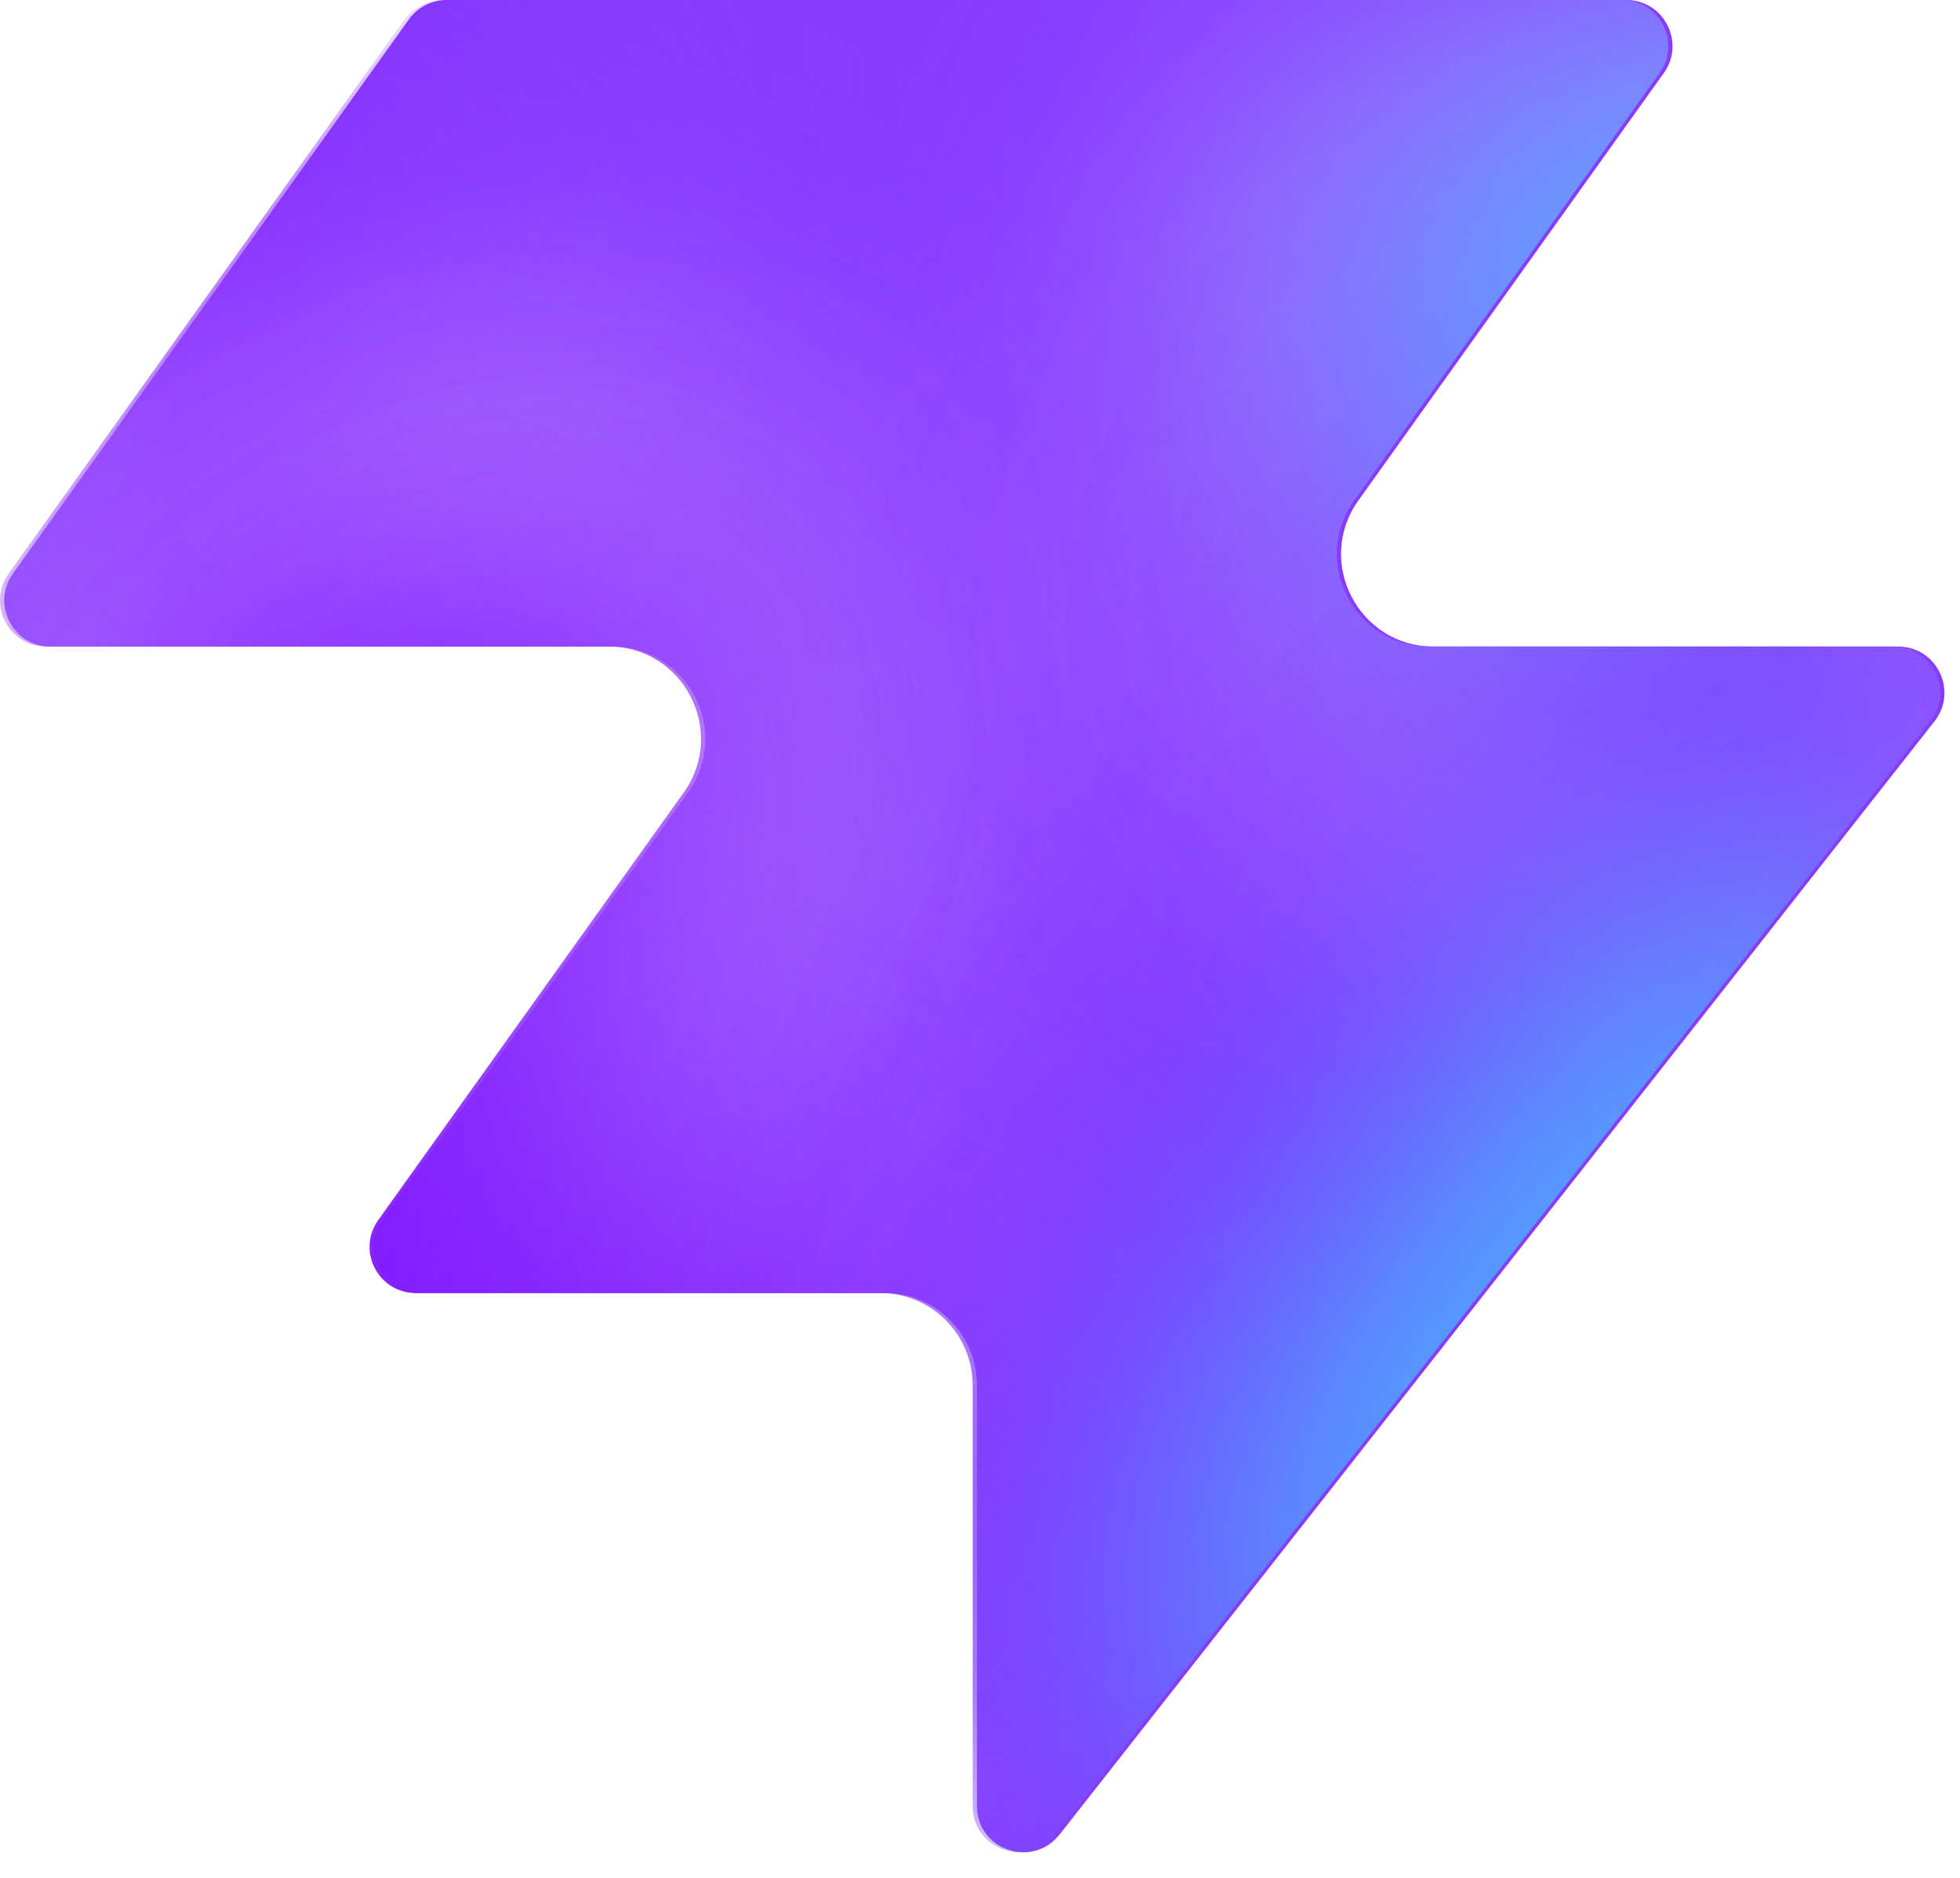
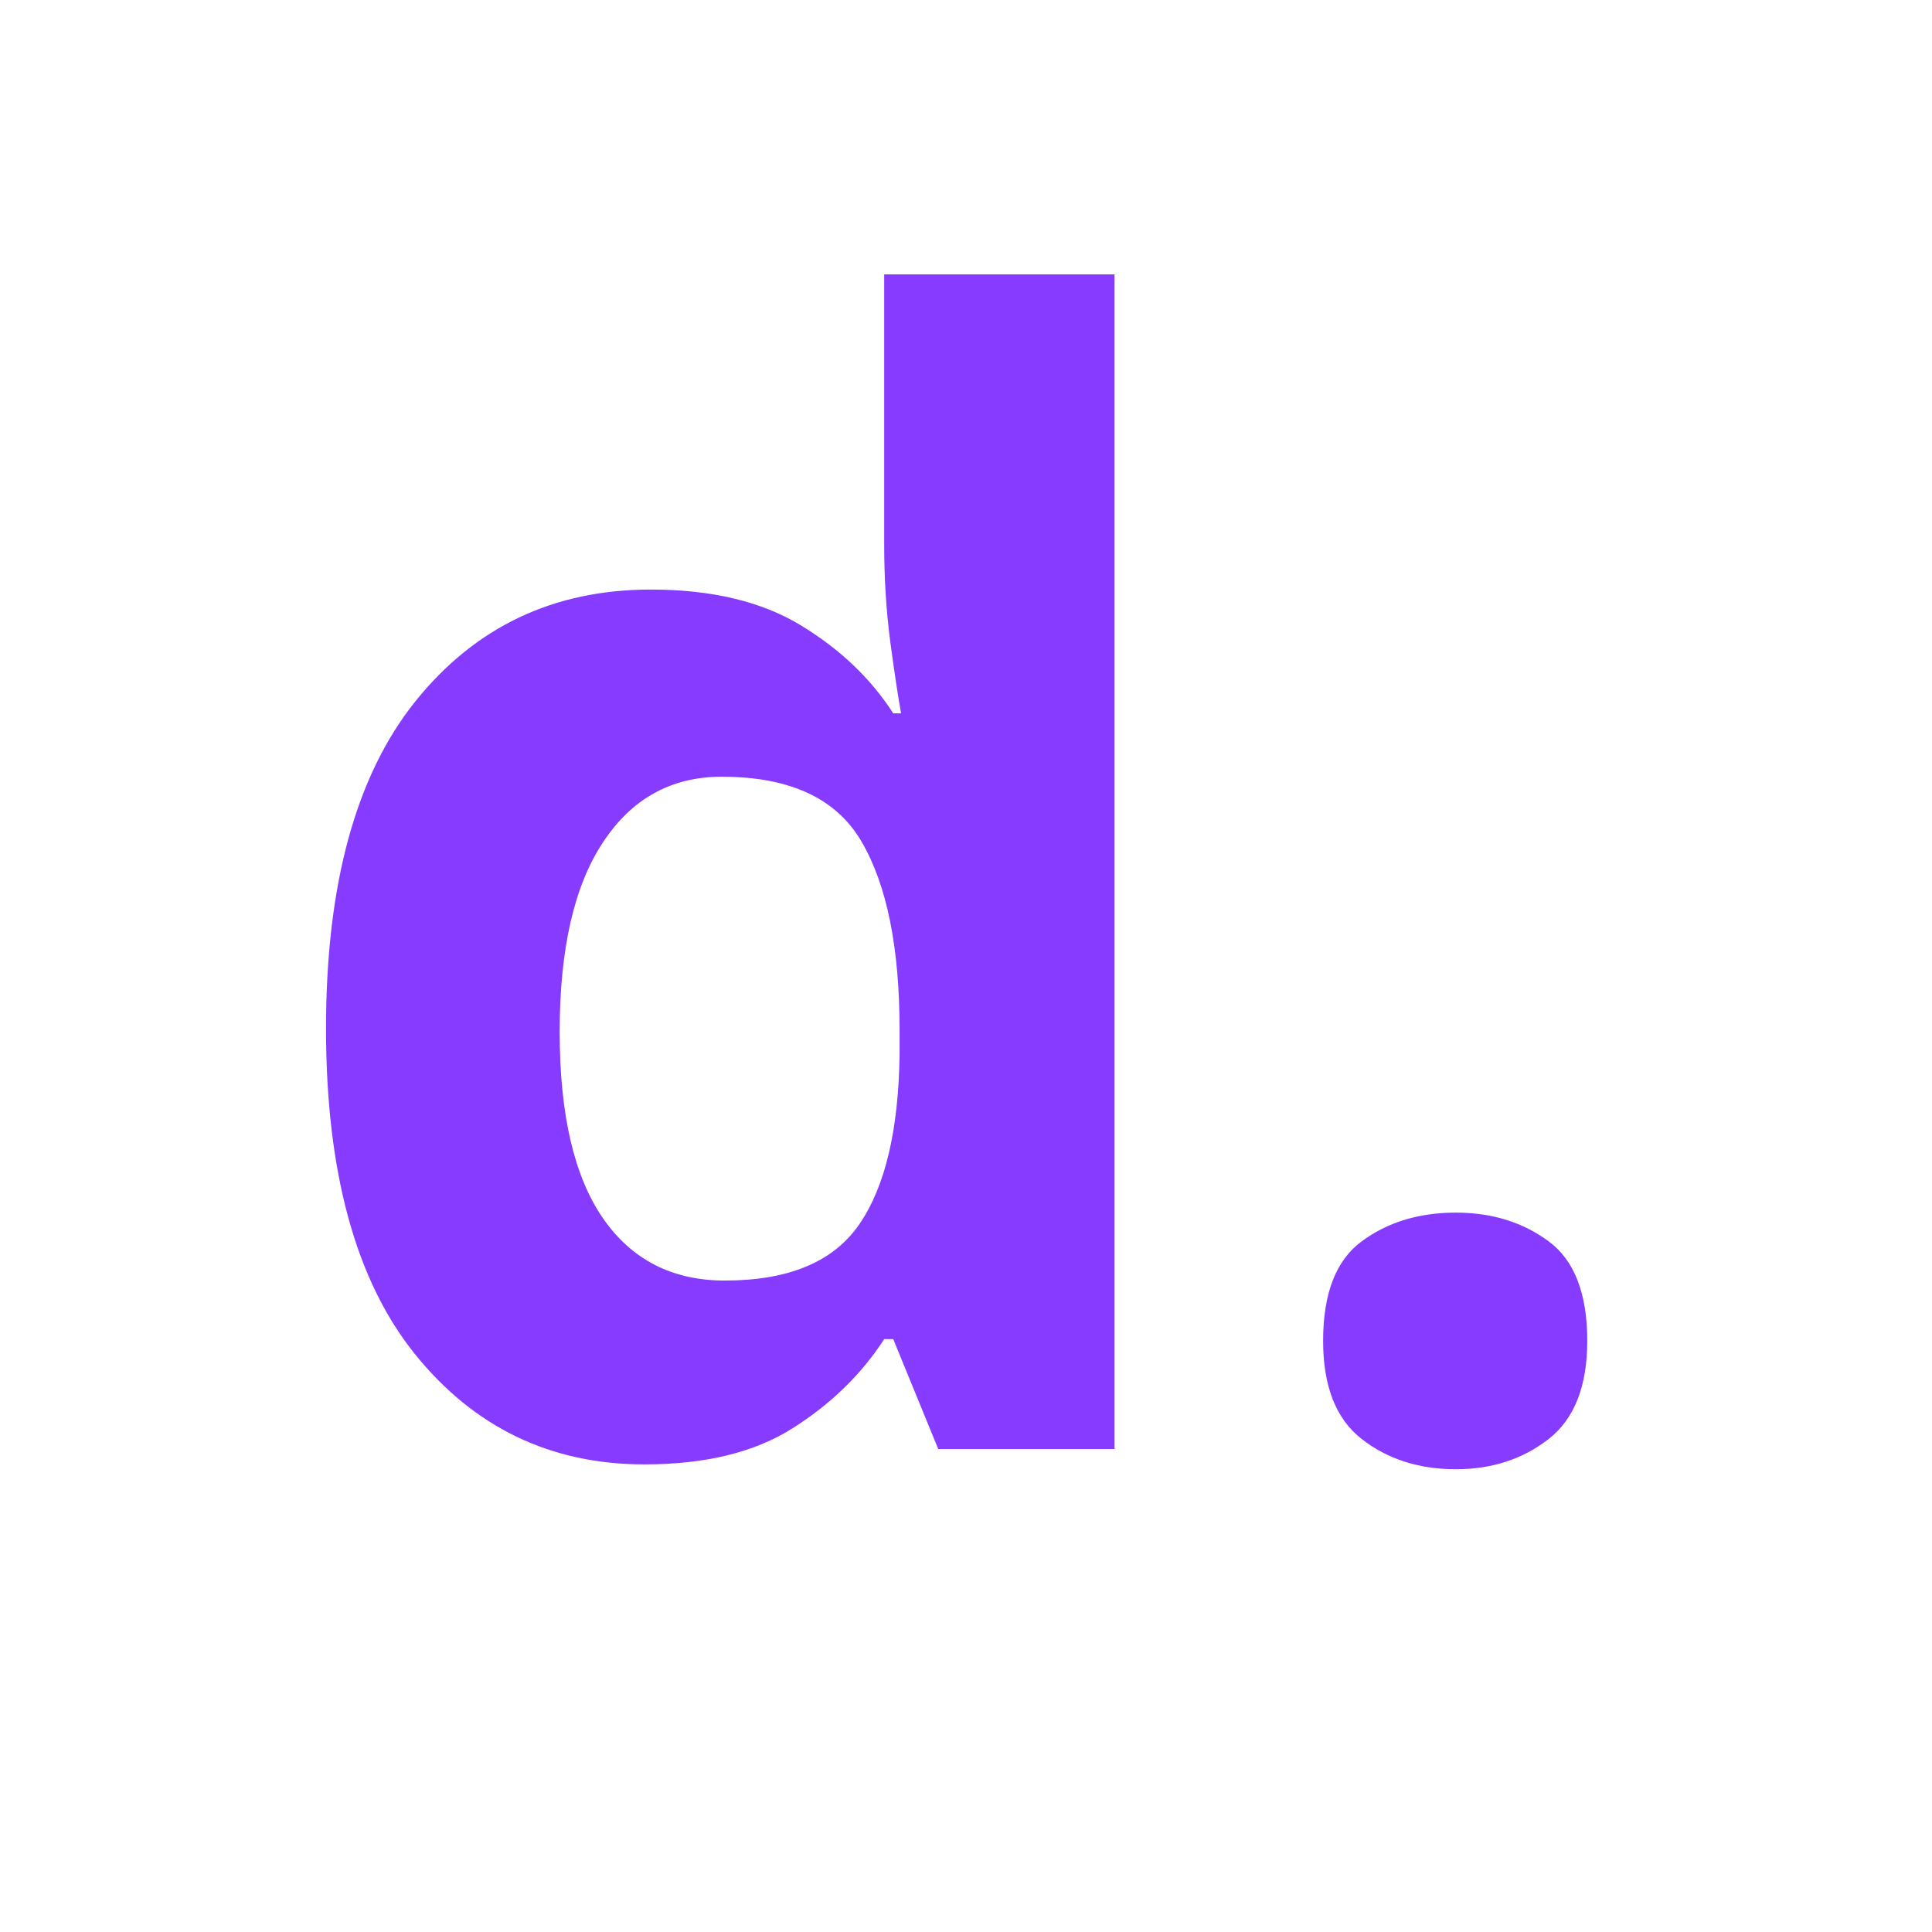
- <svg xmlns="http://www.w3.org/2000/svg" width="48" height="46" fill="none" viewBox="0 0 48 46">
-   <path fill="#863bff" d="M25.946 44.938c-.664.845-2.021.375-2.021-.698V33.937a2.26 2.26 0 0 0-2.262-2.262H10.287c-.92 0-1.456-1.04-.92-1.788l7.48-10.471c1.07-1.497 0-3.578-1.842-3.578H1.237c-.92 0-1.456-1.04-.92-1.788L10.013.474c.214-.297.556-.474.92-.474h28.894c.92 0 1.456 1.04.92 1.788l-7.48 10.471c-1.07 1.498 0 3.579 1.842 3.579h11.377c.943 0 1.473 1.088.89 1.83L25.947 44.94z" style="fill:#863bff;fill:color(display-p3 .525 .23 1);fill-opacity:1" />
-   <mask id="a" width="48" height="46" x="0" y="0" maskUnits="userSpaceOnUse" style="mask-type:alpha">
-     <path fill="#000" d="M25.842 44.938c-.664.844-2.021.375-2.021-.698V33.937a2.26 2.26 0 0 0-2.262-2.262H10.183c-.92 0-1.456-1.04-.92-1.788l7.48-10.471c1.07-1.498 0-3.579-1.842-3.579H1.133c-.92 0-1.456-1.04-.92-1.787L9.91.473c.214-.297.556-.474.92-.474h28.894c.92 0 1.456 1.04.92 1.788l-7.48 10.471c-1.07 1.498 0 3.578 1.842 3.578h11.377c.943 0 1.473 1.088.89 1.832L25.843 44.94z" style="fill:#000;fill-opacity:1" />
-   </mask>
-   <g mask="url(#a)">
-     <g filter="url(#b)">
-       <ellipse cx="5.508" cy="14.704" fill="#ede6ff" rx="5.508" ry="14.704" style="fill:#ede6ff;fill:color(display-p3 .927 .903 1);fill-opacity:1" transform="matrix(.00324 1 1 -.00324 -4.47 31.516)" />
-     </g>
-     <g filter="url(#c)">
-       <ellipse cx="10.399" cy="29.851" fill="#ede6ff" rx="10.399" ry="29.851" style="fill:#ede6ff;fill:color(display-p3 .927 .903 1);fill-opacity:1" transform="matrix(.00324 1 1 -.00324 -39.328 7.883)" />
-     </g>
-     <g filter="url(#d)">
-       <ellipse cx="5.508" cy="30.487" fill="#7e14ff" rx="5.508" ry="30.487" style="fill:#7e14ff;fill:color(display-p3 .492 .077 1);fill-opacity:1" transform="rotate(89.814 -25.913 -14.639)scale(1 -1)" />
-     </g>
-     <g filter="url(#e)">
-       <ellipse cx="5.508" cy="30.599" fill="#7e14ff" rx="5.508" ry="30.599" style="fill:#7e14ff;fill:color(display-p3 .492 .077 1);fill-opacity:1" transform="rotate(89.814 -32.644 -3.334)scale(1 -1)" />
-     </g>
-     <g filter="url(#f)">
-       <ellipse cx="5.508" cy="30.599" fill="#7e14ff" rx="5.508" ry="30.599" style="fill:#7e14ff;fill:color(display-p3 .492 .077 1);fill-opacity:1" transform="matrix(.00324 1 1 -.00324 -34.34 30.47)" />
-     </g>
-     <g filter="url(#g)">
-       <ellipse cx="14.072" cy="22.078" fill="#ede6ff" rx="14.072" ry="22.078" style="fill:#ede6ff;fill:color(display-p3 .927 .903 1);fill-opacity:1" transform="rotate(93.35 24.506 48.493)scale(-1 1)" />
-     </g>
-     <g filter="url(#h)">
-       <ellipse cx="3.47" cy="21.501" fill="#7e14ff" rx="3.47" ry="21.501" style="fill:#7e14ff;fill:color(display-p3 .492 .077 1);fill-opacity:1" transform="rotate(89.009 28.708 47.59)scale(-1 1)" />
-     </g>
-     <g filter="url(#i)">
-       <ellipse cx="3.47" cy="21.501" fill="#7e14ff" rx="3.47" ry="21.501" style="fill:#7e14ff;fill:color(display-p3 .492 .077 1);fill-opacity:1" transform="rotate(89.009 28.708 47.59)scale(-1 1)" />
-     </g>
-     <g filter="url(#j)">
-       <ellipse cx=".387" cy="8.972" fill="#7e14ff" rx="4.407" ry="29.108" style="fill:#7e14ff;fill:color(display-p3 .492 .077 1);fill-opacity:1" transform="rotate(39.51 .387 8.972)" />
-     </g>
-     <g filter="url(#k)">
-       <ellipse cx="47.523" cy="-6.092" fill="#7e14ff" rx="4.407" ry="29.108" style="fill:#7e14ff;fill:color(display-p3 .492 .077 1);fill-opacity:1" transform="rotate(37.892 47.523 -6.092)" />
-     </g>
-     <g filter="url(#l)">
-       <ellipse cx="41.412" cy="6.333" fill="#47bfff" rx="5.971" ry="9.665" style="fill:#47bfff;fill:color(display-p3 .28 .748 1);fill-opacity:1" transform="rotate(37.892 41.412 6.333)" />
-     </g>
-     <g filter="url(#m)">
-       <ellipse cx="-1.879" cy="38.332" fill="#7e14ff" rx="4.407" ry="29.108" style="fill:#7e14ff;fill:color(display-p3 .492 .077 1);fill-opacity:1" transform="rotate(37.892 -1.88 38.332)" />
-     </g>
-     <g filter="url(#n)">
-       <ellipse cx="-1.879" cy="38.332" fill="#7e14ff" rx="4.407" ry="29.108" style="fill:#7e14ff;fill:color(display-p3 .492 .077 1);fill-opacity:1" transform="rotate(37.892 -1.88 38.332)" />
-     </g>
-     <g filter="url(#o)">
-       <ellipse cx="35.651" cy="29.907" fill="#7e14ff" rx="4.407" ry="29.108" style="fill:#7e14ff;fill:color(display-p3 .492 .077 1);fill-opacity:1" transform="rotate(37.892 35.651 29.907)" />
-     </g>
-     <g filter="url(#p)">
-       <ellipse cx="38.418" cy="32.4" fill="#47bfff" rx="5.971" ry="15.297" style="fill:#47bfff;fill:color(display-p3 .28 .748 1);fill-opacity:1" transform="rotate(37.892 38.418 32.4)" />
-     </g>
-   </g>
-   <defs>
-     <filter id="b" width="60.045" height="41.654" x="-19.77" y="16.149" color-interpolation-filters="sRGB" filterUnits="userSpaceOnUse">
-       <feFlood flood-opacity="0" result="BackgroundImageFix" />
-       <feBlend in="SourceGraphic" in2="BackgroundImageFix" result="shape" />
-       <feGaussianBlur result="effect1_foregroundBlur_2002_17158" stdDeviation="7.659" />
-     </filter>
-     <filter id="c" width="90.34" height="51.437" x="-54.613" y="-7.533" color-interpolation-filters="sRGB" filterUnits="userSpaceOnUse">
-       <feFlood flood-opacity="0" result="BackgroundImageFix" />
-       <feBlend in="SourceGraphic" in2="BackgroundImageFix" result="shape" />
-       <feGaussianBlur result="effect1_foregroundBlur_2002_17158" stdDeviation="7.659" />
-     </filter>
-     <filter id="d" width="79.355" height="29.4" x="-49.64" y="2.03" color-interpolation-filters="sRGB" filterUnits="userSpaceOnUse">
-       <feFlood flood-opacity="0" result="BackgroundImageFix" />
-       <feBlend in="SourceGraphic" in2="BackgroundImageFix" result="shape" />
-       <feGaussianBlur result="effect1_foregroundBlur_2002_17158" stdDeviation="4.596" />
-     </filter>
-     <filter id="e" width="79.579" height="29.4" x="-45.045" y="20.029" color-interpolation-filters="sRGB" filterUnits="userSpaceOnUse">
-       <feFlood flood-opacity="0" result="BackgroundImageFix" />
-       <feBlend in="SourceGraphic" in2="BackgroundImageFix" result="shape" />
-       <feGaussianBlur result="effect1_foregroundBlur_2002_17158" stdDeviation="4.596" />
-     </filter>
-     <filter id="f" width="79.579" height="29.4" x="-43.513" y="21.178" color-interpolation-filters="sRGB" filterUnits="userSpaceOnUse">
-       <feFlood flood-opacity="0" result="BackgroundImageFix" />
-       <feBlend in="SourceGraphic" in2="BackgroundImageFix" result="shape" />
-       <feGaussianBlur result="effect1_foregroundBlur_2002_17158" stdDeviation="4.596" />
-     </filter>
-     <filter id="g" width="74.749" height="58.852" x="15.756" y="-17.901" color-interpolation-filters="sRGB" filterUnits="userSpaceOnUse">
-       <feFlood flood-opacity="0" result="BackgroundImageFix" />
-       <feBlend in="SourceGraphic" in2="BackgroundImageFix" result="shape" />
-       <feGaussianBlur result="effect1_foregroundBlur_2002_17158" stdDeviation="7.659" />
-     </filter>
-     <filter id="h" width="61.377" height="25.362" x="23.548" y="2.284" color-interpolation-filters="sRGB" filterUnits="userSpaceOnUse">
-       <feFlood flood-opacity="0" result="BackgroundImageFix" />
-       <feBlend in="SourceGraphic" in2="BackgroundImageFix" result="shape" />
-       <feGaussianBlur result="effect1_foregroundBlur_2002_17158" stdDeviation="4.596" />
-     </filter>
-     <filter id="i" width="61.377" height="25.362" x="23.548" y="2.284" color-interpolation-filters="sRGB" filterUnits="userSpaceOnUse">
-       <feFlood flood-opacity="0" result="BackgroundImageFix" />
-       <feBlend in="SourceGraphic" in2="BackgroundImageFix" result="shape" />
-       <feGaussianBlur result="effect1_foregroundBlur_2002_17158" stdDeviation="4.596" />
-     </filter>
-     <filter id="j" width="56.045" height="63.649" x="-27.636" y="-22.853" color-interpolation-filters="sRGB" filterUnits="userSpaceOnUse">
-       <feFlood flood-opacity="0" result="BackgroundImageFix" />
-       <feBlend in="SourceGraphic" in2="BackgroundImageFix" result="shape" />
-       <feGaussianBlur result="effect1_foregroundBlur_2002_17158" stdDeviation="4.596" />
-     </filter>
-     <filter id="k" width="54.814" height="64.646" x="20.116" y="-38.415" color-interpolation-filters="sRGB" filterUnits="userSpaceOnUse">
-       <feFlood flood-opacity="0" result="BackgroundImageFix" />
-       <feBlend in="SourceGraphic" in2="BackgroundImageFix" result="shape" />
-       <feGaussianBlur result="effect1_foregroundBlur_2002_17158" stdDeviation="4.596" />
-     </filter>
-     <filter id="l" width="33.541" height="35.313" x="24.641" y="-11.323" color-interpolation-filters="sRGB" filterUnits="userSpaceOnUse">
-       <feFlood flood-opacity="0" result="BackgroundImageFix" />
-       <feBlend in="SourceGraphic" in2="BackgroundImageFix" result="shape" />
-       <feGaussianBlur result="effect1_foregroundBlur_2002_17158" stdDeviation="4.596" />
-     </filter>
-     <filter id="m" width="54.814" height="64.646" x="-29.286" y="6.009" color-interpolation-filters="sRGB" filterUnits="userSpaceOnUse">
-       <feFlood flood-opacity="0" result="BackgroundImageFix" />
-       <feBlend in="SourceGraphic" in2="BackgroundImageFix" result="shape" />
-       <feGaussianBlur result="effect1_foregroundBlur_2002_17158" stdDeviation="4.596" />
-     </filter>
-     <filter id="n" width="54.814" height="64.646" x="-29.286" y="6.009" color-interpolation-filters="sRGB" filterUnits="userSpaceOnUse">
-       <feFlood flood-opacity="0" result="BackgroundImageFix" />
-       <feBlend in="SourceGraphic" in2="BackgroundImageFix" result="shape" />
-       <feGaussianBlur result="effect1_foregroundBlur_2002_17158" stdDeviation="4.596" />
-     </filter>
-     <filter id="o" width="54.814" height="64.646" x="8.244" y="-2.416" color-interpolation-filters="sRGB" filterUnits="userSpaceOnUse">
-       <feFlood flood-opacity="0" result="BackgroundImageFix" />
-       <feBlend in="SourceGraphic" in2="BackgroundImageFix" result="shape" />
-       <feGaussianBlur result="effect1_foregroundBlur_2002_17158" stdDeviation="4.596" />
-     </filter>
-     <filter id="p" width="39.409" height="43.623" x="18.713" y="10.588" color-interpolation-filters="sRGB" filterUnits="userSpaceOnUse">
-       <feFlood flood-opacity="0" result="BackgroundImageFix" />
-       <feBlend in="SourceGraphic" in2="BackgroundImageFix" result="shape" />
-       <feGaussianBlur result="effect1_foregroundBlur_2002_17158" stdDeviation="4.596" />
-     </filter>
-   </defs>
+ <svg xmlns="http://www.w3.org/2000/svg" viewBox="0 0 100 100">
+   <text x="50" y="75" font-family="Outfit, system-ui, sans-serif" font-size="80" font-weight="bold" fill="#863bff" text-anchor="middle">d.</text>
</svg>
